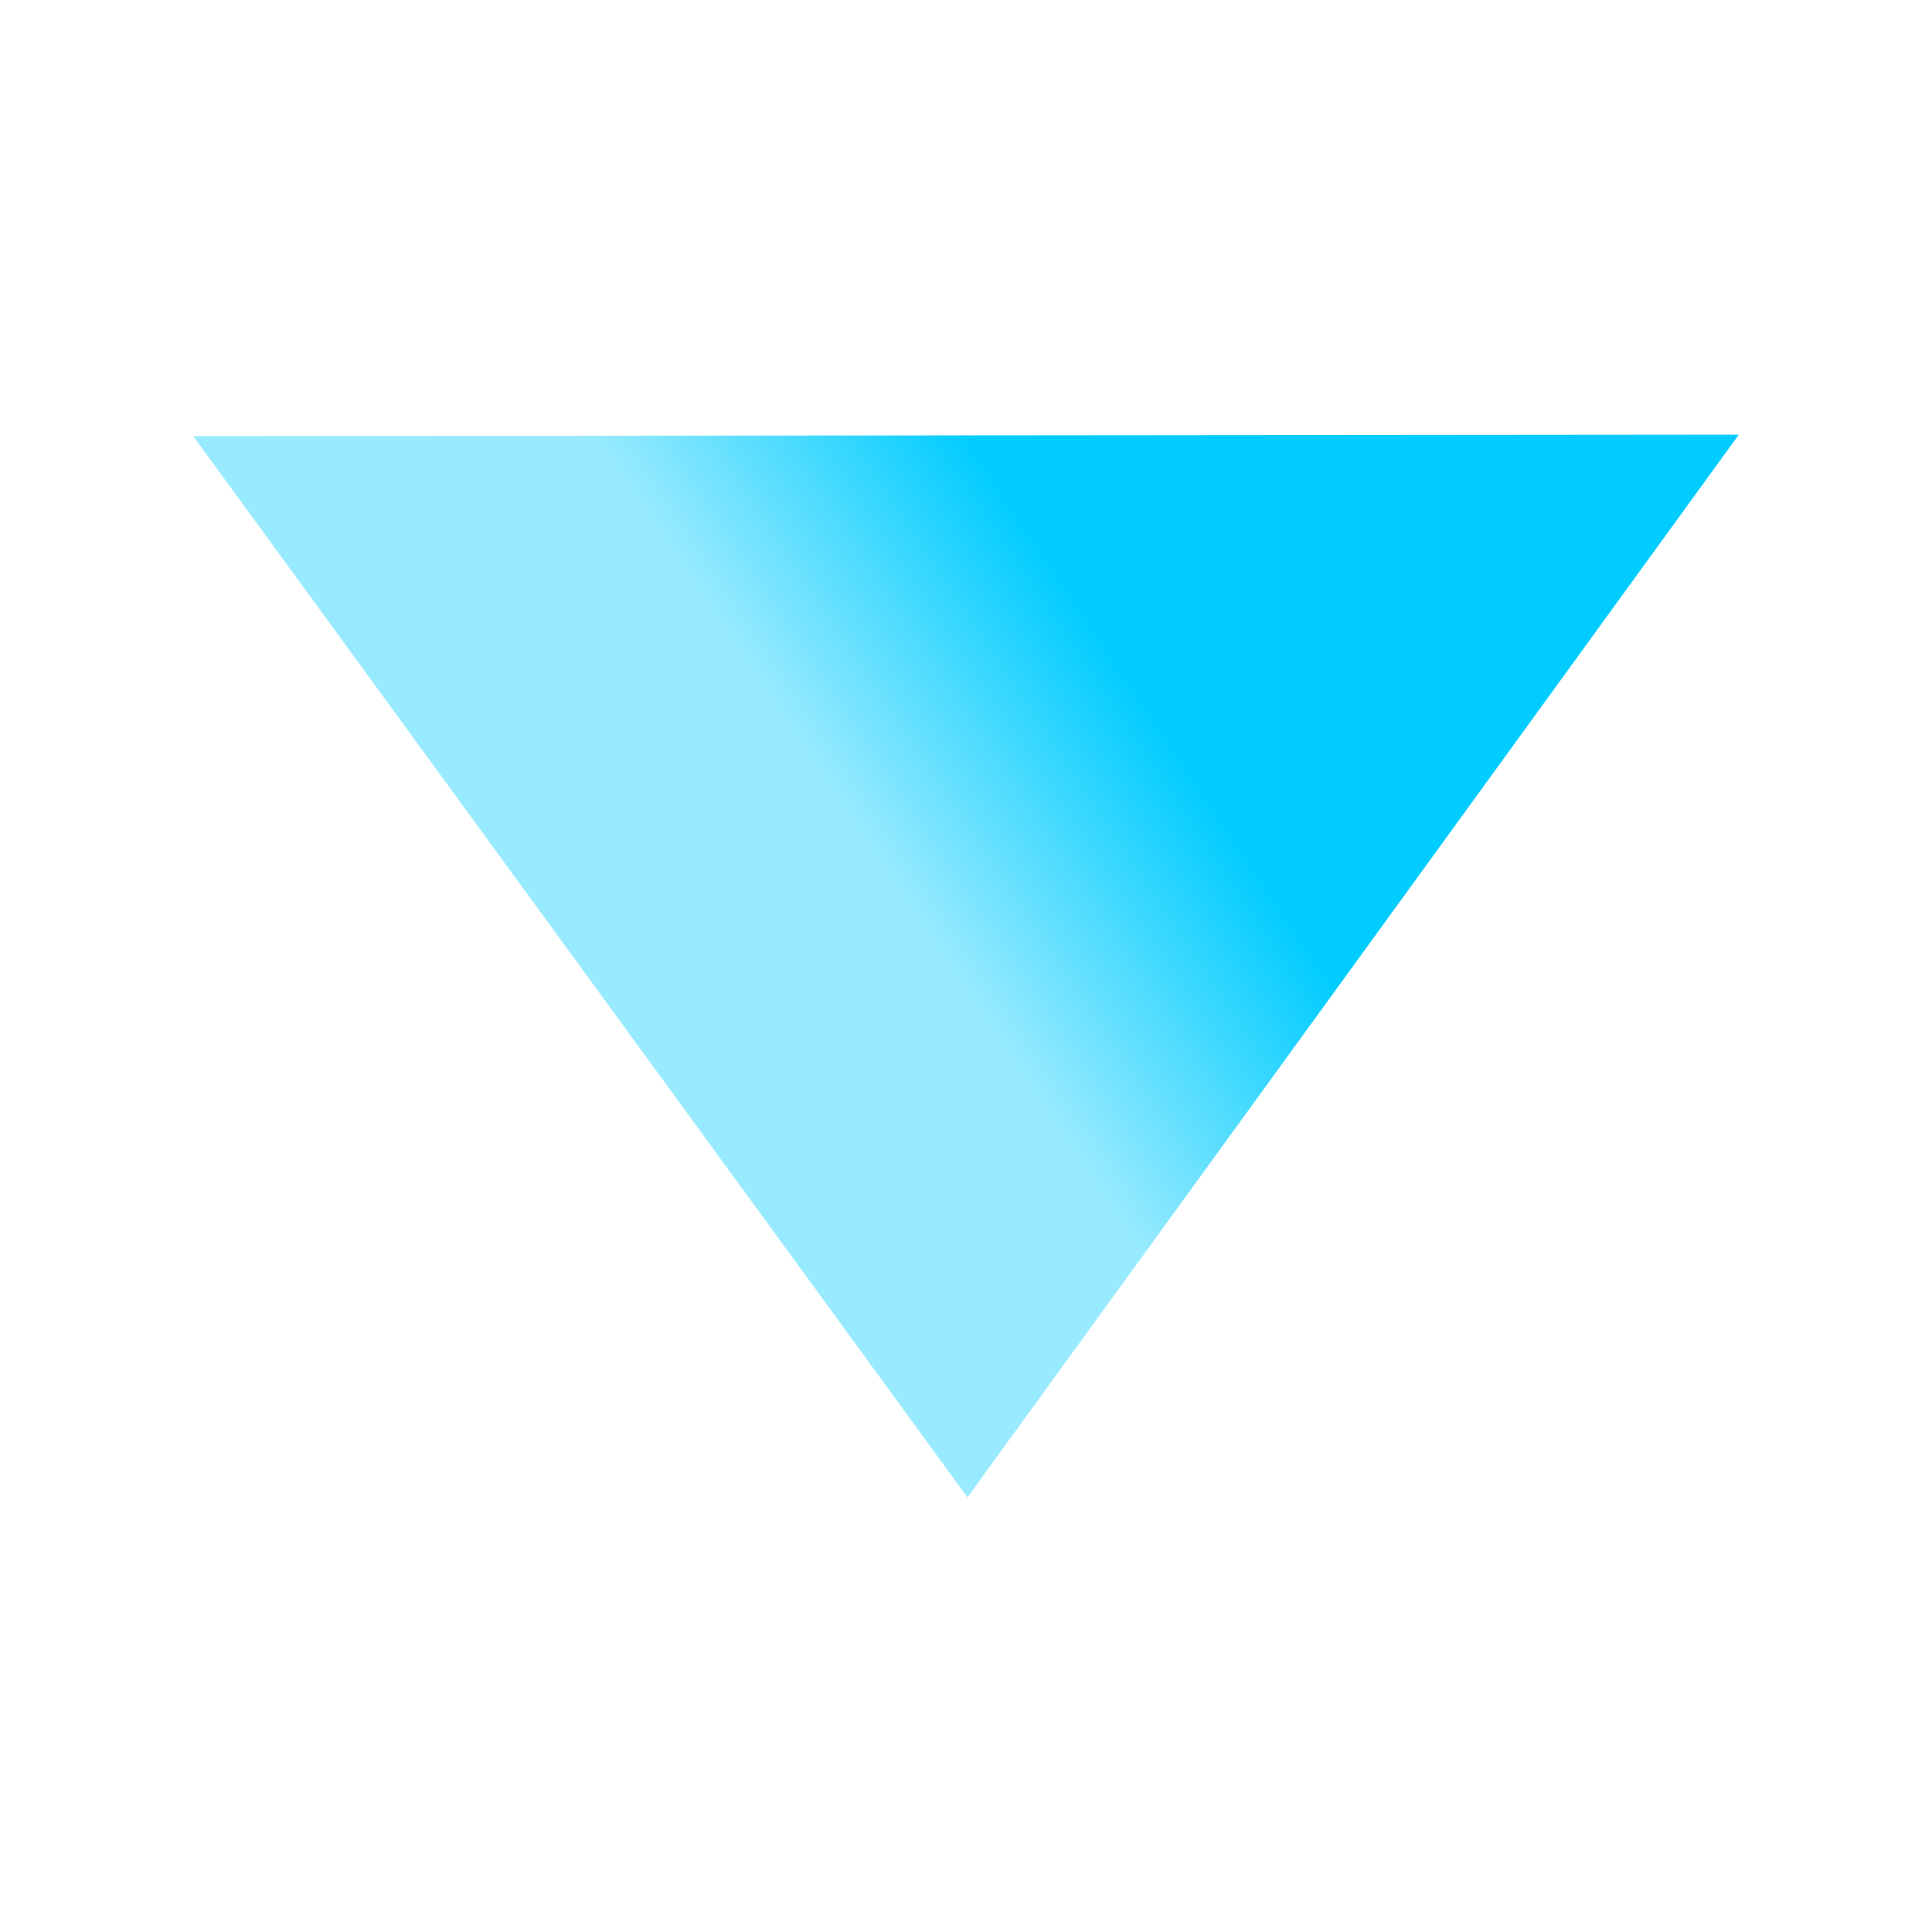
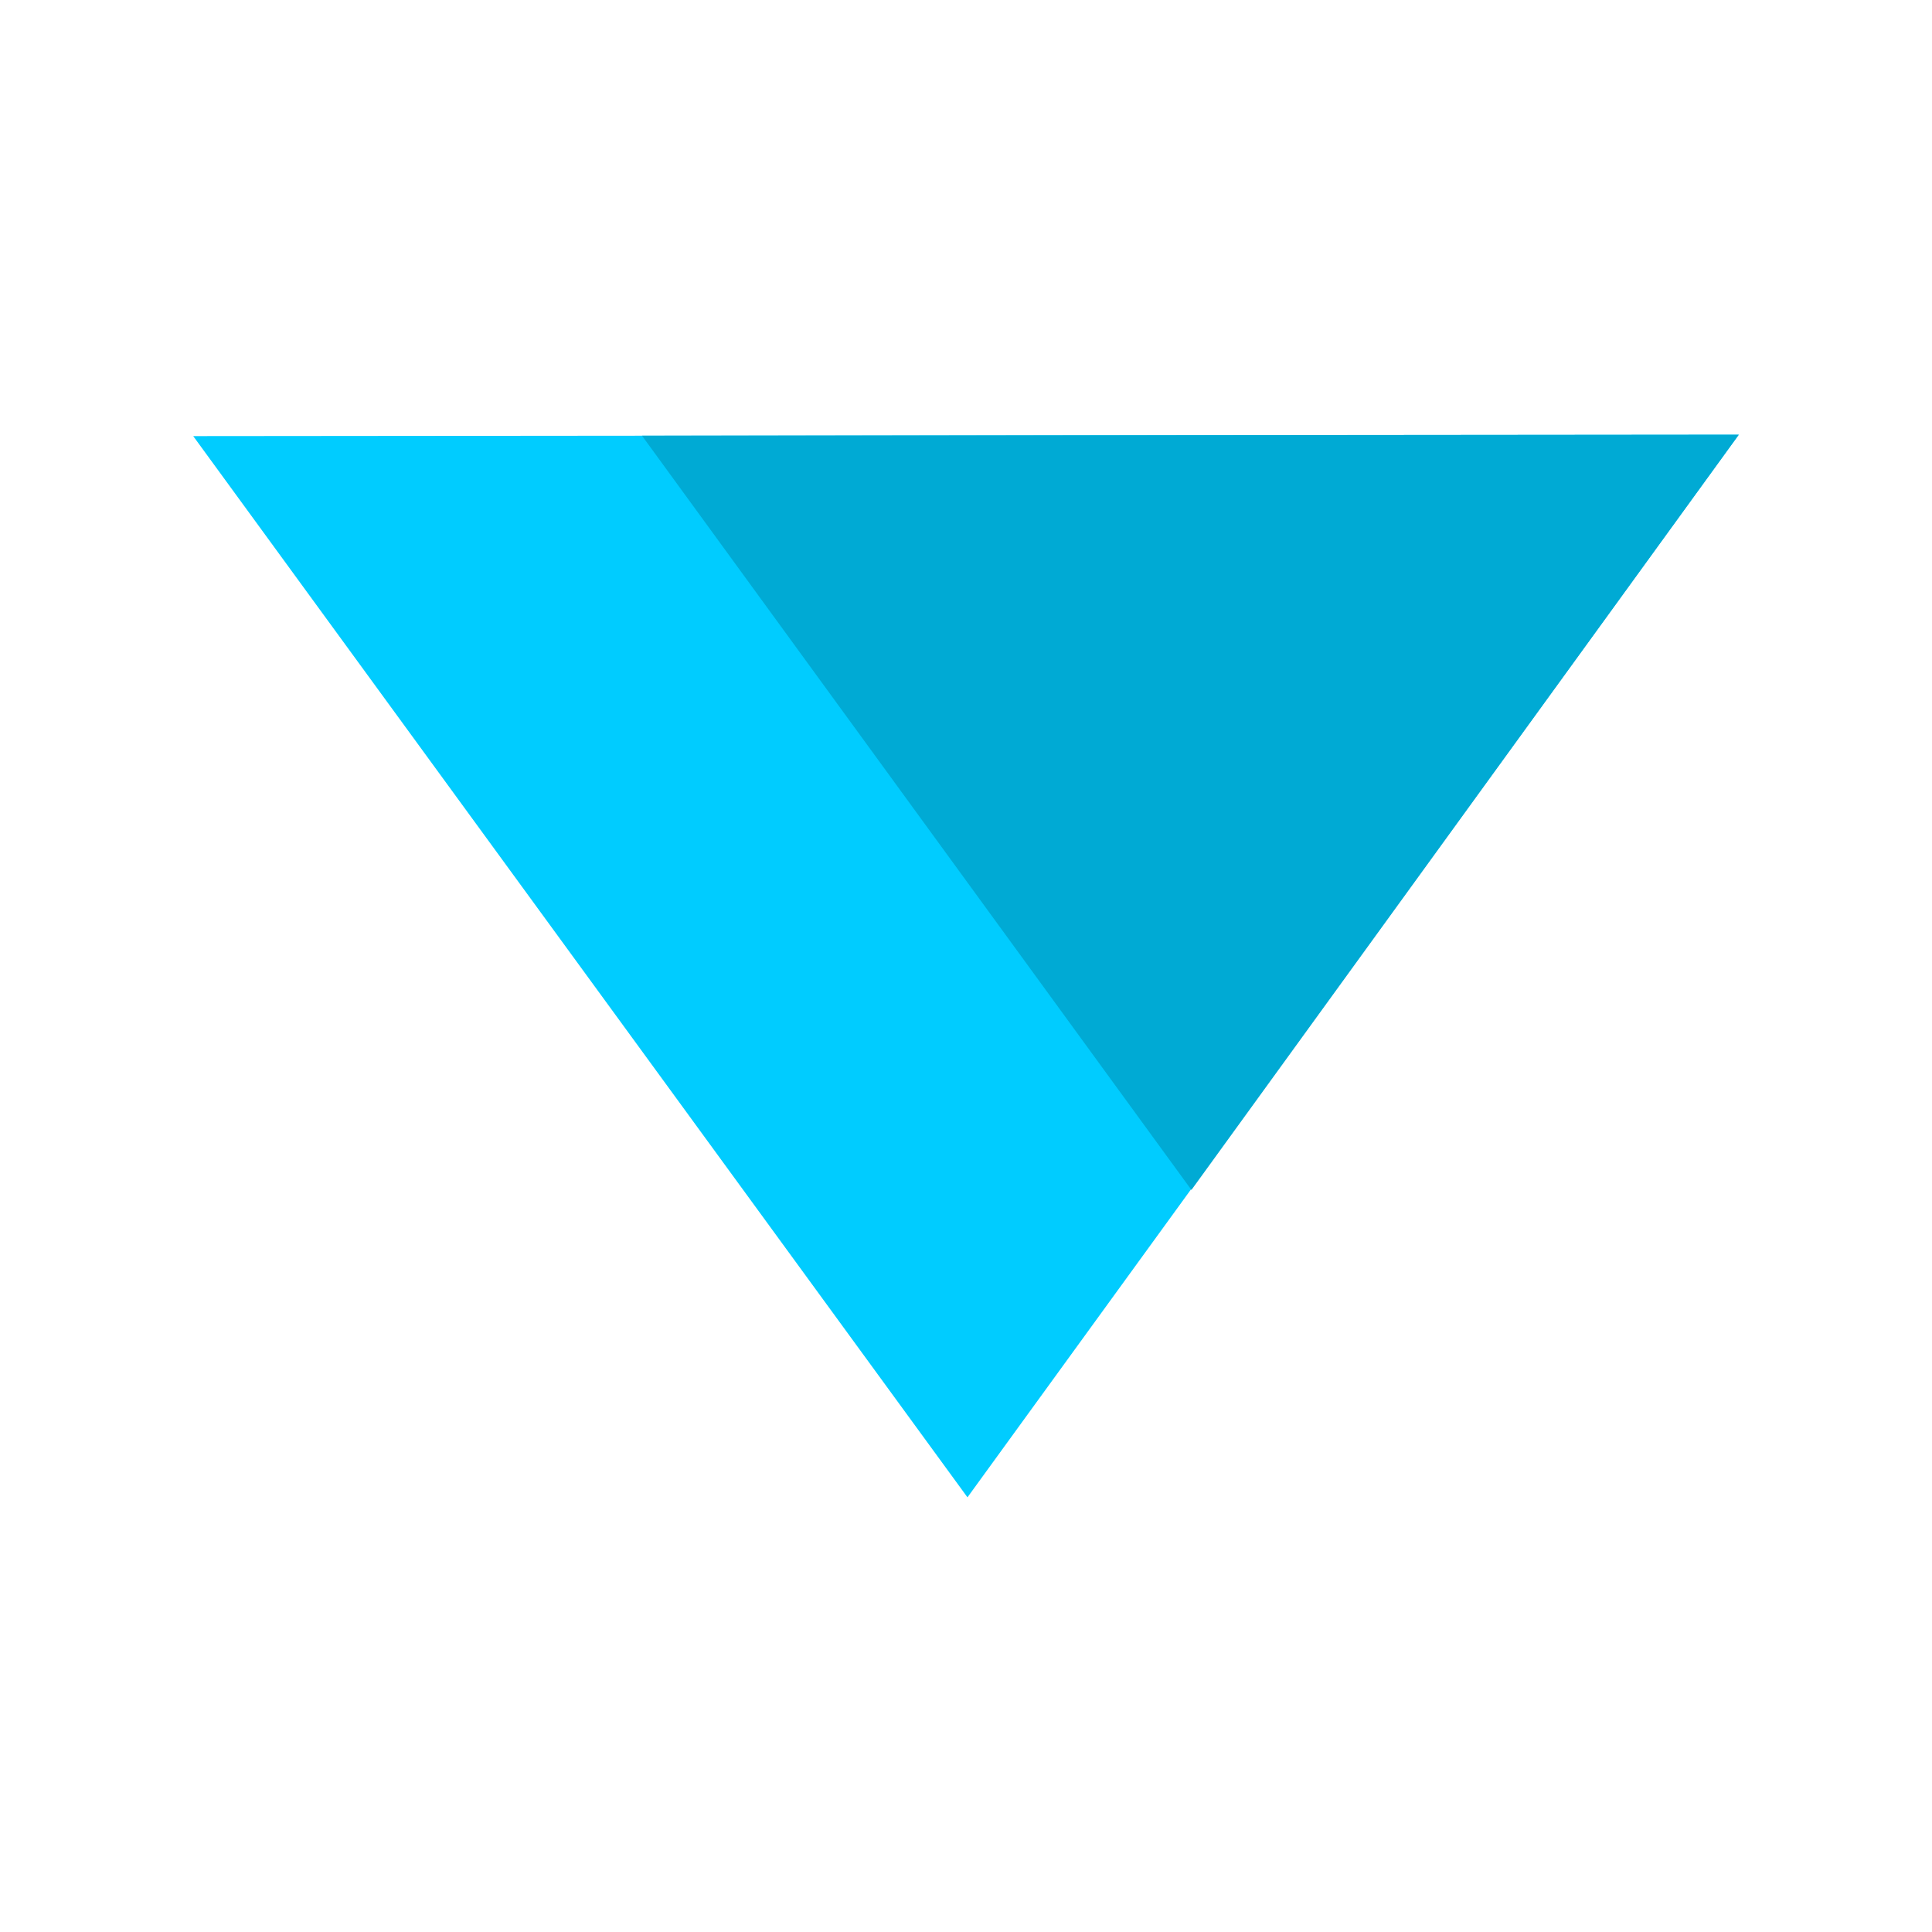
- <svg xmlns="http://www.w3.org/2000/svg" xmlns:ns1="http://www.openswatchbook.org/uri/2009/osb" xmlns:xlink="http://www.w3.org/1999/xlink" id="svg15" version="1.1" viewBox="0 0 26.458 26.458" height="100" width="100">
+ <svg xmlns="http://www.w3.org/2000/svg" xmlns:ns1="http://www.openswatchbook.org/uri/2009/osb" id="svg15" version="1.1" viewBox="0 0 26.458 26.458" height="100" width="100">
  <defs id="defs9">
-     <linearGradient id="0">
-       <stop style="stop-color:#98eaff;stop-opacity:1" offset="0" id="stop894" />
-       <stop style="stop-color:#00ccff;stop-opacity:1" offset="1" id="stop896" />
-     </linearGradient>
    <linearGradient ns1:paint="solid" id="linearGradient844">
      <stop id="stop842" offset="0" style="stop-color:#000000;stop-opacity:1;" />
    </linearGradient>
-     <linearGradient gradientUnits="userSpaceOnUse" y2="8.717" x2="14.318" y1="10.22" x1="11.151" id="linearGradient892" xlink:href="#0" />
  </defs>
  <g style="display:none" id="layer2">
    <rect y="2.646" x="2.646" height="5.292" width="5.292" id="rect905" style="fill:#ff571d;fill-opacity:1;stroke:none;stroke-width:0.334" />
    <rect style="fill:#baff1d;fill-opacity:1;stroke:none;stroke-width:0.334" id="rect905-4" width="5.292" height="5.292" x="10.583" y="2.646" />
    <rect style="fill:#7375e1;fill-opacity:1;stroke:none;stroke-width:0.334" id="rect905-9" width="5.292" height="5.292" x="18.521" y="2.646" />
    <rect style="fill:#1dff44;fill-opacity:1;stroke:none;stroke-width:0.334" id="rect905-6" width="5.292" height="5.292" x="2.646" y="10.583" />
    <rect y="10.583" x="10.583" height="5.292" width="5.292" id="rect905-4-0" style="fill:#ffda1d;fill-opacity:1;stroke:none;stroke-width:0.334" />
    <rect y="10.583" x="18.521" height="5.292" width="5.292" id="rect905-9-7" style="fill:#8abf5e;fill-opacity:1;stroke:none;stroke-width:0.334" />
    <rect style="fill:#1dffbc;fill-opacity:1;stroke:none;stroke-width:0.334" id="rect905-5" width="5.292" height="5.292" x="2.646" y="18.521" />
    <rect y="18.521" x="10.583" height="5.292" width="5.292" id="rect905-4-1" style="fill:#ff1d1d;fill-opacity:1;stroke:none;stroke-width:0.334" />
    <rect y="18.521" x="18.521" height="5.292" width="5.292" id="rect905-9-4" style="fill:#ac1dff;fill-opacity:1;stroke:none;stroke-width:0.334" />
  </g>
  <g id="layer1">
-     <path transform="matrix(1.296817,-0.04652538,0.05864438,1.028827,-3.370295,1.279855)" d="M 20.713,5.479 11.946,19.227 4.424,4.761 Z" id="path17" style="mix-blend-mode:normal;fill:url(#linearGradient892);fill-opacity:1;stroke:none;stroke-width:0.265" />
+     <path transform="matrix(1.296817,-0.04652538,0.05864438,1.028827,-3.370295,1.279855)" d="M 20.713,5.479 11.946,19.227 4.424,4.761 Z" id="path17" style="mix-blend-mode:normal;fill:#00ccff;fill-opacity:1;stroke:none;stroke-width:0.265" />
+     <path transform="matrix(0.9202797,-0.03306694,0.04161668,0.7312171,4.522369,2.631696)" d="M 20.713,5.479 11.946,19.227 4.424,4.761 Z" id="path17-2" style="mix-blend-mode:normal;fill:#00aad4;fill-opacity:1;stroke:none;stroke-width:0.265" />
  </g>
</svg>
